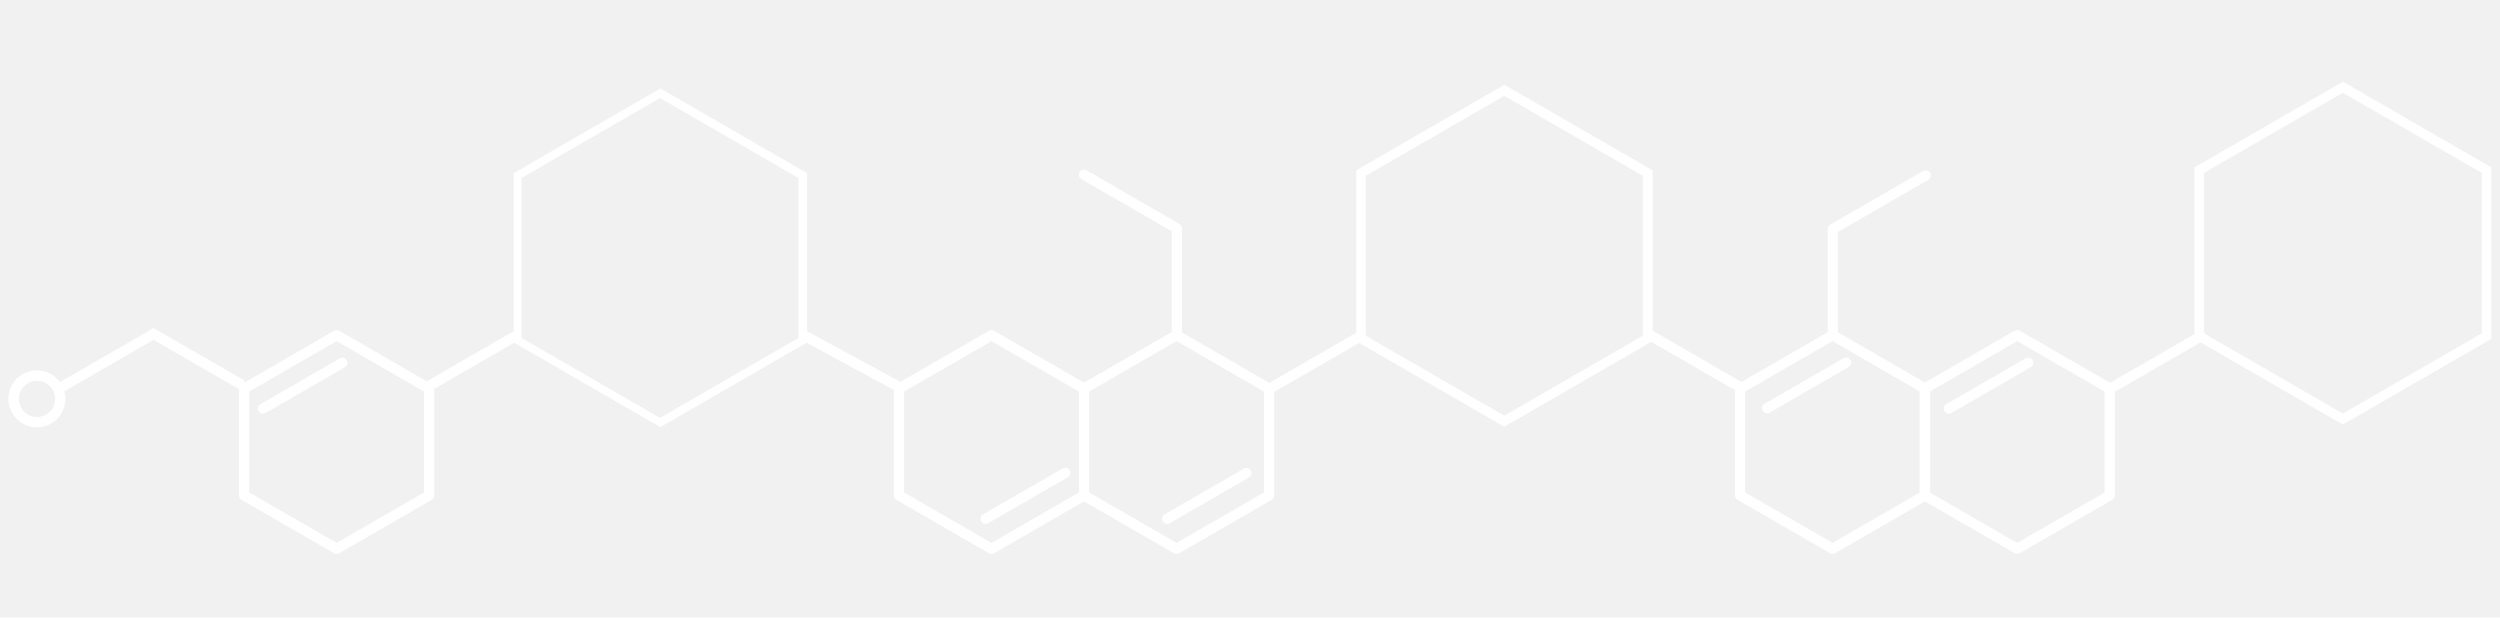
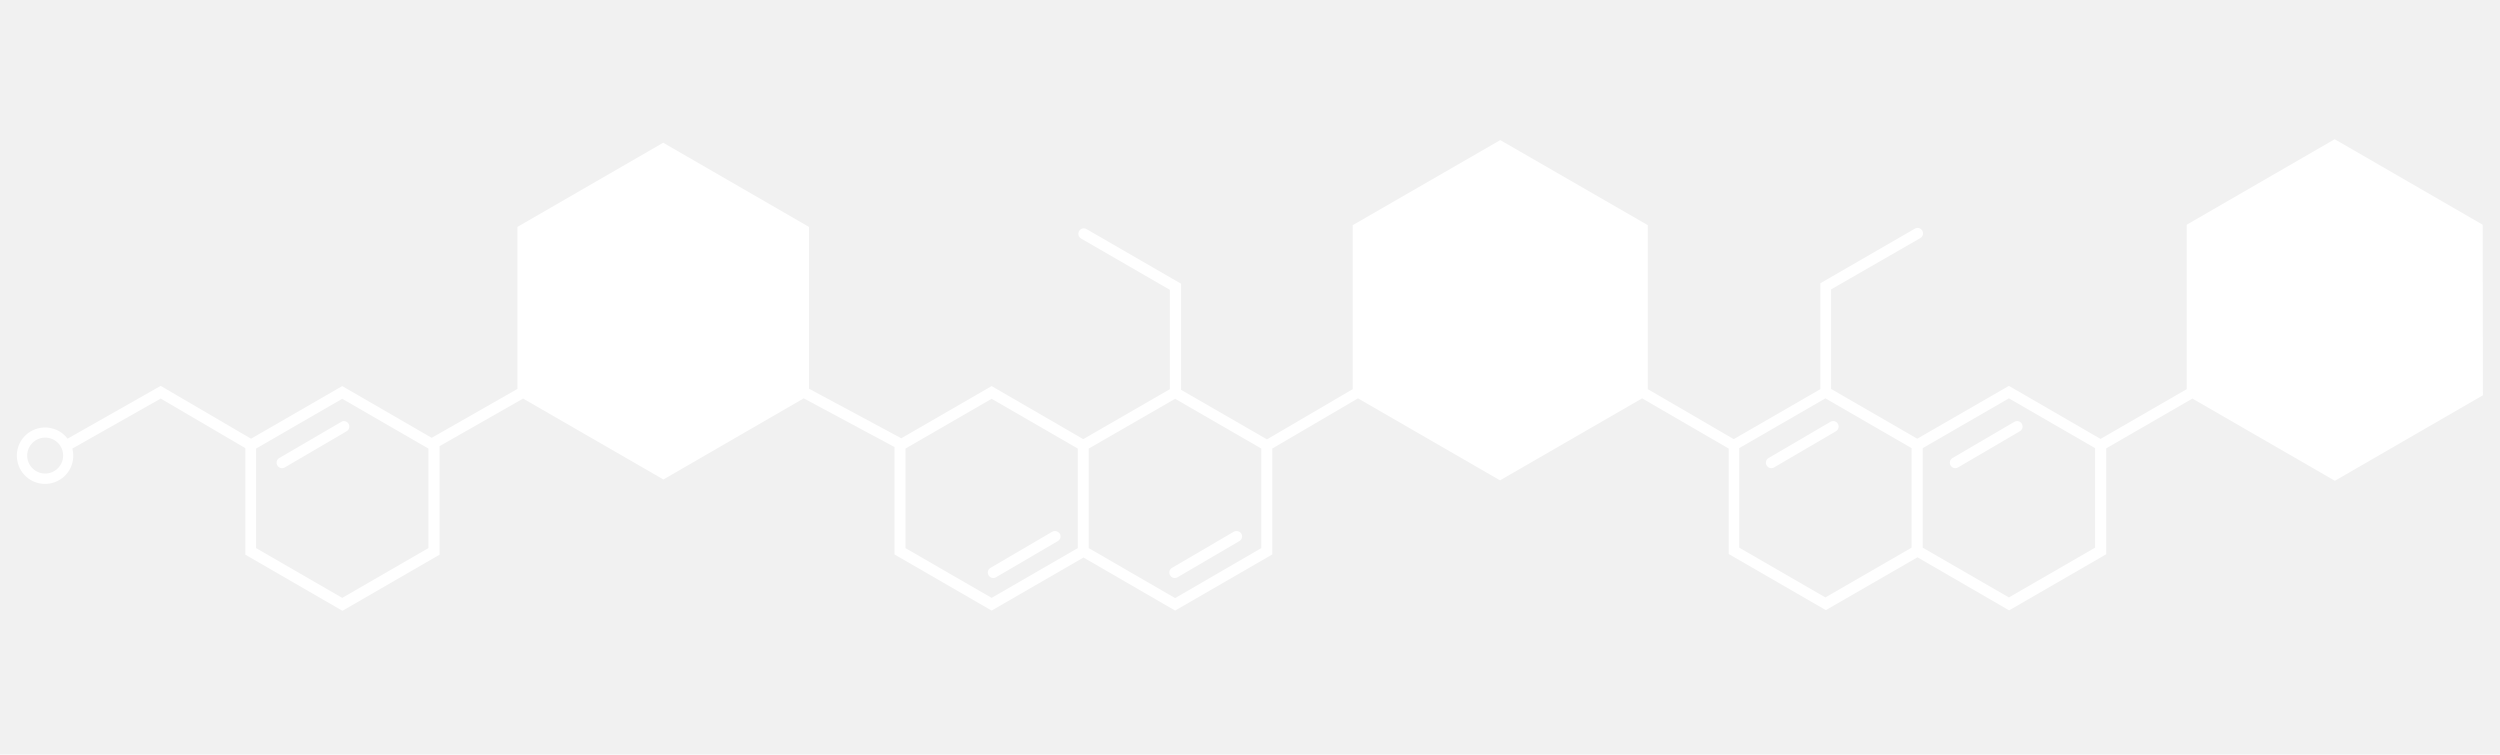
- <svg xmlns="http://www.w3.org/2000/svg" viewBox="0 0 1130.65 279.28">
-   <defs>
-     <style>.cls-1{fill:#f1f1f1;}</style>
-   </defs>
-   <g id="Layer_2" data-name="Layer 2">
-     <g id="Layer_2-2" data-name="Layer 2">
-       <polygon class="cls-1" points="617.69 79.5 617.69 151.83 680.33 188 742.97 151.83 742.97 79.5 680.33 43.34 617.69 79.5" />
-       <polygon class="cls-1" points="235.85 80.5 235.85 152.83 298.49 189 361.13 152.83 361.13 80.5 298.49 44.34 235.85 80.5" />
-       <path class="cls-1" d="M868.13,177l-39.34-22.72-39.52,22.81v45.63l39.52,22.81,39.34-22.72Zm-32.23-10.91-35.67,20.59a2.32,2.32,0,0,1-2.32-4l35.67-20.59a2.32,2.32,0,1,1,2.32,4Z" />
-       <path class="cls-1" d="M492.58,177.09v45.63l39.52,22.81,39.52-22.81V177.09L532.1,154.27Zm73.15,35.67a2.32,2.32,0,0,1-.85,3.17l-35.67,20.59a2.32,2.32,0,1,1-2.32-4l35.67-20.59A2.32,2.32,0,0,1,565.73,212.76Z" />
-       <circle class="cls-1" cx="16.75" cy="180.4" r="8.19" />
-       <path class="cls-1" d="M487.94,177.09l-39.52-22.81L408.9,177.09v45.63l39.52,22.81,39.52-22.81Zm-5.17,38.84L447.1,236.52a2.32,2.32,0,1,1-2.32-4l35.67-20.59a2.32,2.32,0,1,1,2.32,4Z" />
-       <path class="cls-1" d="M112.72,177.09v45.63l39.52,22.81,39.52-22.81V177.09l-39.52-22.81Zm44.1-14.18a2.32,2.32,0,0,1-.85,3.17L120.3,186.68a2.32,2.32,0,1,1-2.32-4l35.67-20.59A2.32,2.32,0,0,1,156.82,162.91Z" />
-       <path class="cls-1" d="M872.94,177v45.83l39.34,22.72,39.52-22.81V177.09l-39.52-22.81Zm46.31-14.08a2.32,2.32,0,0,1-.85,3.17l-35.67,20.59a2.32,2.32,0,1,1-2.32-4l35.67-20.59A2.32,2.32,0,0,1,919.26,162.91Z" />
-       <path class="cls-1" d="M0,0V279.28H1130.65V0ZM1126.73,153.26,1059.58,192l-64.35-37.16-38.55,22.26-.22-.39v47.31a2.32,2.32,0,0,1-1.16,2l-41.84,24.16a2.32,2.32,0,0,1-2.32,0l-40.59-23.44-40.59,23.44a2.32,2.32,0,0,1-2.32,0l-41.84-24.16a2.32,2.32,0,0,1-1.16-2V176.45l-37.83-21.84L680.33,193l-65.65-37.9-38.2,22.05-.22-.39v47.31a2.32,2.32,0,0,1-1.16,2l-41.84,24.16a2.32,2.32,0,0,1-2.32,0l-40.68-23.48-40.68,23.48a2.32,2.32,0,0,1-2.32,0l-41.84-24.16a2.32,2.32,0,0,1-1.16-2V176.37L364.78,155l-66.12,38.17L232.56,155,196.4,175.87v48.19a2.32,2.32,0,0,1-1.16,2L153.4,250.22a2.32,2.32,0,0,1-2.32,0l-41.84-24.16a2.32,2.32,0,0,1-1.16-2V176L69.41,153.69,29.1,177a12.88,12.88,0,1,1-2-4.18l42.36-24.46,41.28,23.83-.63,1.09,41-23.68a2.32,2.32,0,0,1,2.32,0L193,172.46l39.33-22.71V78.3L298.66,40,365,78.3v71.51l42.25,22.89,40-23.11a2.32,2.32,0,0,1,2.32,0l40.68,23.48,39.68-22.91V104.6L489.26,81.12a2.32,2.32,0,1,1,2.32-4l41.84,24.16a2.32,2.32,0,0,1,1.16,2v47.08l39.65,22.89-.07-.13,39.22-22.64V77l67-38.66,67,38.66v72.52l40.21,23.22,39-22.5V103.59a2.32,2.32,0,0,1,1.16-2l41.84-24.16a2.32,2.32,0,1,1,2.32,4l-40.68,23.49v45.32L870.54,173l40.59-23.44a2.32,2.32,0,0,1,2.32,0l41,23.66-.07-.13,38.08-22V75.71l67.15-38.77,67.15,38.77Z" />
-       <polygon class="cls-1" points="996.76 78.21 996.76 149.94 997.47 151.16 1059.58 187.03 1122.4 150.76 1122.4 78.21 1059.58 41.94 996.76 78.21" />
-     </g>
-   </g>
+ <svg xmlns="http://www.w3.org/2000/svg" version="1.1" id="Layer_1" x="0px" y="0px" viewBox="0 0 1140.3 344.2" style="enable-background:new 0 0 1140.3 344.2;" xml:space="preserve">
+   <style type="text/css">
+ 	.st0{fill:#F1F1F1;}
+ </style>
+   <path class="st0" d="M413,204.6V250l39.3,22.7l39.3-22.7v-45.4l-39.3-22.7L413,204.6z M483.4,243.4c0.7,1.2,0.3,2.7-0.9,3.4  c0,0,0,0,0,0l-28.2,16.5c-1.2,0.7-2.7,0.3-3.4-0.9c-0.7-1.2-0.3-2.7,0.9-3.4l28.2-16.5C481.1,241.9,482.6,242.3,483.4,243.4  L483.4,243.4z" />
+   <path class="st0" d="M496.6,204.6V250l39.4,22.8l39.3-22.8v-45.4L536,181.9L496.6,204.6z M566.2,243.4c0.7,1.2,0.3,2.7-0.9,3.4  c0,0,0,0,0,0l-28.2,16.5c-1.2,0.7-2.7,0.3-3.4-0.9c-0.7-1.2-0.3-2.7,0.9-3.4l28.2-16.5C564,241.9,565.5,242.3,566.2,243.4  C566.2,243.4,566.2,243.4,566.2,243.4z" />
+   <path class="st0" d="M20.6,199.6c-4.5,0-8.2,3.7-8.2,8.2s3.7,8.2,8.2,8.2s8.2-3.7,8.2-8.2C28.8,203.3,25.2,199.6,20.6,199.6z" />
+   <path class="st0" d="M116.8,204.6V250l39.3,22.7l39.3-22.7v-45.4l-39.3-22.7L116.8,204.6z M159,193.3c0.7,1.2,0.3,2.7-0.9,3.4  c0,0,0,0,0,0l-28.2,16.5c-1.2,0.7-2.7,0.3-3.4-0.9c-0.7-1.2-0.3-2.7,0.9-3.4l28.3-16.5C156.8,191.7,158.3,192.1,159,193.3  C159,193.3,159,193.3,159,193.3z" />
+   <path class="st0" d="M0,0v344.2h1140.3V0H0z M1132.5,180.3l-67.5,39l-65-37.5l-39.3,22.7v48.3l-44.3,25.6l-41.8-24.2l-41.8,24.1  l-44.3-25.6v-48.1L749,181.7l-64.8,37.4l-64.8-37.4l-39.1,22.9v48.3L536,278.5l-41.8-24.2l-41.9,24.2L408,252.9v-49l-41.4-22.2  l-64,37l-64-36.9l-38.1,21.7V253l-44.3,25.6L111.9,253v-48.6l-38.6-22.6L33,204.6c1.8,6.9-2.3,13.9-9.2,15.7S9.9,218,8.1,211.1  s2.3-13.9,9.2-15.7c5-1.3,10.4,0.5,13.5,4.7l42.5-24.1l41.2,24.1l41.6-24l40.8,23.6l39.1-22.3v-73.9l66.5-38.4l66.5,38.4v73.8  l42.1,22.6l41.2-23.8l41.8,24.2l39.5-22.8v-45.3l-40.5-23.4c-1.2-0.7-1.6-2.2-0.9-3.4c0.7-1.2,2.2-1.6,3.4-0.9l43.1,24.9v48.4  l39.2,22.6l39.1-22.9v-74.8l67.3-38.8l67.3,38.8v74.8l39.2,22.8l39.5-22.8v-48.3l43.1-24.9c1.2-0.7,2.7-0.3,3.4,0.9  c0.7,1.2,0.3,2.7-0.9,3.4L835.2,132v45.4l39.3,22.7l41.8-24.1l41.8,24.2l39.3-22.7v-75l67.5-39l67.5,39L1132.5,180.3z" />
+   <path class="st0" d="M877,204.4v45.4l39.3,22.7l39.3-22.7v-45.4l-39.3-22.7L877,204.4z M922.2,193.3c0.7,1.2,0.3,2.7-0.9,3.4  c0,0,0,0,0,0l-28.2,16.5c-1.2,0.7-2.7,0.3-3.4-0.9c-0.7-1.2-0.3-2.7,0.9-3.4l0,0l28.2-16.5C920,191.7,921.5,192.1,922.2,193.3  C922.2,193.3,922.2,193.3,922.2,193.3z" />
+   <path class="st0" d="M793.3,204.4v45.4l39.3,22.7l39.3-22.7v-45.4l-39.3-22.7L793.3,204.4z M838.3,193.3c0.7,1.2,0.3,2.7-0.9,3.4  c0,0,0,0,0,0l-28.2,16.5c-1.2,0.7-2.7,0.3-3.4-0.9c-0.7-1.2-0.3-2.7,0.9-3.4l0,0l28.2-16.5C836.1,191.7,837.6,192.1,838.3,193.3  L838.3,193.3z" />
</svg>
